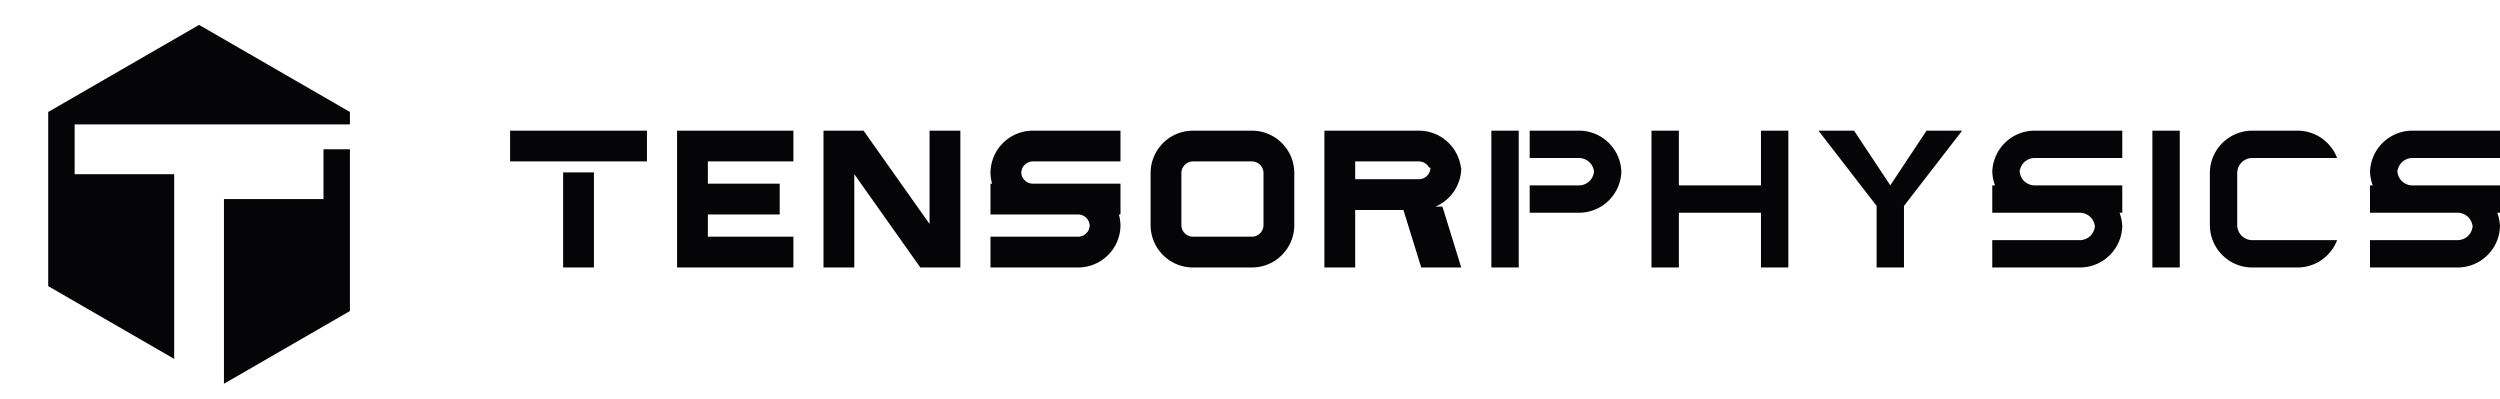
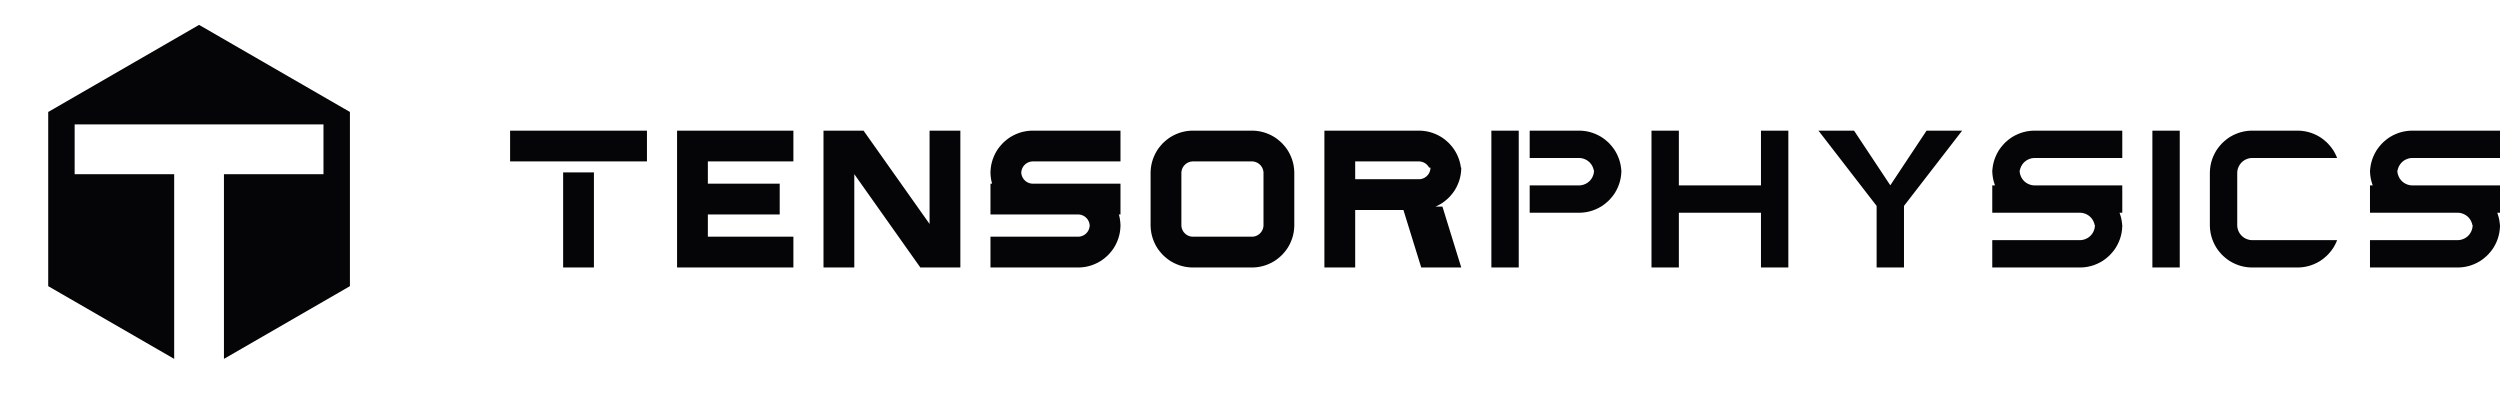
<svg xmlns="http://www.w3.org/2000/svg" viewBox="0 0 401.88 64" role="img" aria-label="TensorPhysics">
-   <path d="M56.25 18L32 4L7.75 18L7.75 20L12 20L52 20L56.25 20ZM7.75 46L28 57.69L28 28L12 28L12 20L7.75 20ZM56.25 24L52 24L52 32L36 32L36 61.69L56.25 50Z" fill="#050507" />
+   <path d="M56.25 18L32 4L7.75 18L7.75 20L12 20L52 20L56.25 20ZM7.75 46L28 57.69L28 28L12 28L12 20L7.75 20ZM56.25 20L52 20L52 28L36 28L36 57.69L56.25 46Z" fill="#050507" />
  <path transform="translate(82.00 21.00) scale(1.1)" d="M20 0L0 0L0 4.5L20 4.5ZM24.4 7.75L24.4 12.25L24.4 15.5L24.4 20L28.9 20L41.4 20L41.4 15.5L28.9 15.5L28.9 12.25L39.4 12.25L39.4 7.75L28.9 7.75L28.9 4.5L41.4 4.5L41.4 0L28.9 0L24.4 0L24.4 4.5ZM65.8 20L65.8 0L61.3 0L61.3 13.64L51.65 0L50.3 0L45.8 0L45.8 20L50.3 20L50.3 6.36L59.95 20L61.3 20ZM75.49 0.07L75.34 0.09L75.19 0.12L75.04 0.15L74.89 0.19L74.75 0.22L74.6 0.27L74.46 0.31L74.31 0.36L74.17 0.42L74.03 0.47L73.89 0.53L73.75 0.6L73.61 0.66L73.48 0.73L73.34 0.81L73.21 0.88L73.08 0.96L72.96 1.04L72.83 1.13L72.71 1.22L72.59 1.31L72.47 1.41L72.35 1.51L72.24 1.61L72.12 1.71L72.02 1.82L71.91 1.92L71.81 2.04L71.71 2.15L71.61 2.27L71.51 2.39L71.42 2.51L71.33 2.63L71.24 2.76L71.16 2.88L71.08 3.01L71.01 3.14L70.93 3.28L70.86 3.41L70.8 3.55L70.73 3.69L70.67 3.83L70.62 3.97L70.56 4.11L70.51 4.26L70.47 4.4L70.42 4.55L70.39 4.69L70.35 4.84L70.32 4.99L70.29 5.14L70.27 5.29L70.25 5.44L70.23 5.59L70.22 5.74L70.21 5.9L70.2 6.05L70.2 6.05L70.2 6.05L70.2 6.2L70.21 6.35L70.22 6.51L70.23 6.66L70.25 6.81L70.27 6.96L70.29 7.11L70.32 7.26L70.35 7.41L70.39 7.56L70.42 7.7L70.44 7.75L70.2 7.75L70.2 12.25L76.4 12.25L83 12.25L83.04 12.25L83.08 12.25L83.13 12.25L83.17 12.26L83.21 12.26L83.25 12.27L83.29 12.28L83.33 12.28L83.37 12.29L83.41 12.3L83.45 12.31L83.49 12.32L83.53 12.34L83.57 12.35L83.61 12.36L83.65 12.38L83.69 12.4L83.73 12.41L83.76 12.43L83.8 12.45L83.84 12.47L83.87 12.49L83.91 12.51L83.94 12.54L83.98 12.56L84.01 12.58L84.05 12.61L84.08 12.64L84.11 12.66L84.14 12.69L84.17 12.72L84.2 12.75L84.23 12.78L84.26 12.81L84.29 12.84L84.31 12.87L84.34 12.9L84.37 12.94L84.39 12.97L84.41 13.01L84.44 13.04L84.46 13.08L84.48 13.11L84.5 13.15L84.52 13.19L84.54 13.22L84.55 13.26L84.57 13.3L84.59 13.34L84.6 13.38L84.61 13.42L84.63 13.46L84.64 13.5L84.65 13.54L84.66 13.58L84.67 13.62L84.67 13.66L84.68 13.7L84.69 13.74L84.69 13.78L84.69 13.8L84.7 13.8L84.7 13.84L84.7 13.88L84.7 13.93L84.69 13.97L84.69 14.01L84.68 14.05L84.67 14.09L84.67 14.13L84.66 14.17L84.65 14.21L84.64 14.25L84.63 14.29L84.61 14.33L84.6 14.37L84.59 14.41L84.57 14.45L84.55 14.49L84.54 14.53L84.52 14.56L84.5 14.6L84.48 14.64L84.46 14.67L84.44 14.71L84.41 14.74L84.39 14.78L84.37 14.81L84.34 14.85L84.31 14.88L84.29 14.91L84.26 14.94L84.23 14.97L84.2 15L84.17 15.03L84.14 15.06L84.11 15.09L84.08 15.11L84.05 15.14L84.01 15.17L83.98 15.19L83.94 15.21L83.91 15.24L83.87 15.26L83.84 15.28L83.8 15.3L83.76 15.32L83.73 15.34L83.69 15.35L83.65 15.37L83.61 15.39L83.57 15.4L83.53 15.41L83.49 15.43L83.45 15.44L83.41 15.45L83.37 15.46L83.33 15.47L83.29 15.47L83.25 15.48L83.21 15.49L83.17 15.49L83.13 15.5L83.08 15.5L83.04 15.5L83 15.5L70.2 15.5L70.2 20L83 20L83.15 20L83.3 19.99L83.46 19.98L83.61 19.97L83.76 19.95L83.91 19.93L84.06 19.91L84.21 19.88L84.36 19.85L84.51 19.81L84.65 19.78L84.8 19.73L84.94 19.69L85.09 19.64L85.23 19.58L85.37 19.53L85.51 19.47L85.65 19.4L85.79 19.34L85.92 19.27L86.06 19.19L86.19 19.12L86.32 19.04L86.44 18.96L86.57 18.87L86.69 18.78L86.81 18.69L86.93 18.59L87.05 18.49L87.16 18.39L87.28 18.29L87.38 18.18L87.49 18.08L87.59 17.96L87.69 17.85L87.79 17.73L87.89 17.61L87.98 17.49L88.07 17.37L88.16 17.24L88.24 17.12L88.32 16.99L88.39 16.86L88.47 16.72L88.54 16.59L88.6 16.45L88.67 16.31L88.73 16.17L88.78 16.03L88.84 15.89L88.89 15.74L88.93 15.6L88.98 15.45L89.01 15.31L89.05 15.16L89.08 15.01L89.11 14.86L89.13 14.71L89.15 14.56L89.17 14.41L89.18 14.26L89.19 14.1L89.2 13.95L89.2 13.8L89.2 13.8L89.2 13.8L89.19 13.65L89.18 13.49L89.17 13.34L89.15 13.19L89.13 13.04L89.11 12.89L89.08 12.74L89.05 12.59L89.01 12.44L88.98 12.3L88.96 12.25L89.2 12.25L89.2 7.75L83 7.75L83 7.75L76.4 7.75L76.36 7.75L76.32 7.75L76.27 7.75L76.23 7.74L76.19 7.74L76.15 7.73L76.11 7.72L76.07 7.72L76.03 7.71L75.99 7.7L75.95 7.69L75.91 7.68L75.87 7.66L75.83 7.65L75.79 7.64L75.75 7.62L75.71 7.6L75.67 7.59L75.64 7.57L75.6 7.55L75.56 7.53L75.53 7.51L75.49 7.49L75.46 7.46L75.42 7.44L75.39 7.42L75.35 7.39L75.32 7.36L75.29 7.34L75.26 7.31L75.23 7.28L75.2 7.25L75.17 7.22L75.14 7.19L75.11 7.16L75.09 7.13L75.06 7.1L75.03 7.06L75.01 7.03L74.99 6.99L74.96 6.96L74.94 6.92L74.92 6.89L74.9 6.85L74.88 6.81L74.86 6.78L74.85 6.74L74.83 6.7L74.81 6.66L74.8 6.62L74.79 6.58L74.77 6.54L74.76 6.5L74.75 6.46L74.74 6.42L74.73 6.38L74.73 6.34L74.72 6.3L74.71 6.26L74.71 6.22L74.7 6.18L74.7 6.13L74.7 6.09L74.7 6.05L74.71 6.05L74.71 6.03L74.71 5.99L74.72 5.95L74.73 5.91L74.73 5.87L74.74 5.83L74.75 5.79L74.76 5.75L74.77 5.71L74.79 5.67L74.8 5.63L74.81 5.59L74.83 5.55L74.85 5.51L74.86 5.47L74.88 5.44L74.9 5.4L74.92 5.36L74.94 5.33L74.96 5.29L74.99 5.26L75.01 5.22L75.03 5.19L75.06 5.15L75.09 5.12L75.11 5.09L75.14 5.06L75.17 5.03L75.2 5L75.23 4.97L75.26 4.94L75.29 4.91L75.32 4.89L75.35 4.86L75.39 4.83L75.42 4.81L75.46 4.79L75.49 4.76L75.53 4.74L75.56 4.72L75.6 4.7L75.64 4.68L75.67 4.66L75.71 4.65L75.75 4.63L75.79 4.61L75.83 4.6L75.87 4.59L75.91 4.57L75.95 4.56L75.99 4.55L76.03 4.54L76.07 4.53L76.11 4.53L76.15 4.52L76.19 4.51L76.23 4.51L76.27 4.5L76.32 4.5L76.36 4.5L76.4 4.5L89.2 4.5L89.2 0L76.4 0L76.25 0L76.1 0.01L75.94 0.02L75.79 0.03L75.64 0.05ZM98.44 0.15L98.29 0.19L98.15 0.22L98 0.27L97.86 0.31L97.71 0.36L97.57 0.42L97.43 0.47L97.29 0.53L97.15 0.6L97.01 0.66L96.88 0.73L96.74 0.81L96.61 0.88L96.48 0.96L96.36 1.04L96.23 1.13L96.11 1.22L95.99 1.31L95.87 1.41L95.75 1.51L95.64 1.61L95.52 1.71L95.42 1.82L95.31 1.92L95.21 2.04L95.11 2.15L95.01 2.27L94.91 2.39L94.82 2.51L94.73 2.63L94.64 2.76L94.56 2.88L94.48 3.01L94.41 3.14L94.33 3.28L94.26 3.41L94.2 3.55L94.13 3.69L94.07 3.83L94.02 3.97L93.96 4.11L93.91 4.26L93.87 4.4L93.82 4.55L93.79 4.69L93.75 4.84L93.72 4.99L93.69 5.14L93.67 5.29L93.65 5.44L93.63 5.59L93.62 5.74L93.61 5.9L93.6 6.05L93.6 6.2L93.6 13.8L93.6 13.95L93.61 14.1L93.62 14.26L93.63 14.41L93.65 14.56L93.67 14.71L93.69 14.86L93.72 15.01L93.75 15.16L93.79 15.31L93.82 15.45L93.87 15.6L93.91 15.74L93.96 15.89L94.02 16.03L94.07 16.17L94.13 16.31L94.2 16.45L94.26 16.59L94.33 16.72L94.41 16.86L94.48 16.99L94.56 17.12L94.64 17.24L94.73 17.37L94.82 17.49L94.91 17.61L95.01 17.73L95.11 17.85L95.21 17.96L95.31 18.08L95.42 18.18L95.52 18.29L95.64 18.39L95.75 18.49L95.87 18.59L95.99 18.69L96.11 18.78L96.23 18.87L96.36 18.96L96.48 19.04L96.61 19.12L96.74 19.19L96.88 19.27L97.01 19.34L97.15 19.4L97.29 19.47L97.43 19.53L97.57 19.58L97.71 19.64L97.86 19.69L98 19.73L98.15 19.78L98.29 19.81L98.44 19.85L98.59 19.88L98.74 19.91L98.89 19.93L99.04 19.95L99.19 19.97L99.34 19.98L99.5 19.99L99.65 20L99.8 20L108.4 20L108.55 20L108.7 19.99L108.86 19.98L109.01 19.97L109.16 19.95L109.31 19.93L109.46 19.91L109.61 19.88L109.76 19.85L109.91 19.81L110.05 19.78L110.2 19.73L110.34 19.69L110.49 19.64L110.63 19.58L110.77 19.53L110.91 19.47L111.05 19.4L111.19 19.34L111.32 19.27L111.46 19.19L111.59 19.12L111.72 19.04L111.84 18.96L111.97 18.87L112.09 18.78L112.21 18.69L112.33 18.59L112.45 18.49L112.56 18.39L112.68 18.29L112.78 18.18L112.89 18.08L112.99 17.96L113.09 17.85L113.19 17.73L113.29 17.61L113.38 17.49L113.47 17.37L113.56 17.24L113.64 17.12L113.72 16.99L113.79 16.86L113.87 16.72L113.94 16.59L114 16.45L114.07 16.31L114.13 16.17L114.18 16.03L114.24 15.89L114.29 15.74L114.33 15.6L114.38 15.45L114.41 15.31L114.45 15.16L114.48 15.01L114.51 14.86L114.53 14.71L114.55 14.56L114.57 14.41L114.58 14.26L114.59 14.1L114.6 13.95L114.6 13.8L114.6 6.2L114.6 6.05L114.59 5.9L114.58 5.74L114.57 5.59L114.55 5.44L114.53 5.29L114.51 5.14L114.48 4.99L114.45 4.84L114.41 4.69L114.38 4.55L114.33 4.4L114.29 4.26L114.24 4.11L114.18 3.97L114.13 3.83L114.07 3.69L114 3.55L113.94 3.41L113.87 3.28L113.79 3.14L113.72 3.01L113.64 2.88L113.56 2.76L113.47 2.63L113.38 2.51L113.29 2.39L113.19 2.27L113.09 2.15L112.99 2.04L112.89 1.92L112.78 1.82L112.68 1.71L112.56 1.61L112.45 1.51L112.33 1.41L112.21 1.31L112.09 1.22L111.97 1.13L111.84 1.04L111.72 0.96L111.59 0.88L111.46 0.81L111.32 0.73L111.19 0.66L111.05 0.6L110.91 0.53L110.77 0.47L110.63 0.42L110.49 0.36L110.34 0.31L110.2 0.27L110.05 0.22L109.91 0.19L109.76 0.15L109.61 0.12L109.46 0.09L109.31 0.07L109.16 0.05L109.01 0.03L108.86 0.02L108.7 0.01L108.55 0L108.4 0L99.8 0L99.65 0L99.5 0.01L99.34 0.02L99.19 0.03L99.04 0.05L98.89 0.07L98.74 0.09L98.59 0.12ZM108.4 4.5L108.44 4.5L108.48 4.5L108.53 4.5L108.57 4.51L108.61 4.51L108.65 4.52L108.69 4.53L108.73 4.53L108.77 4.54L108.81 4.55L108.85 4.56L108.89 4.57L108.93 4.59L108.97 4.6L109.01 4.61L109.05 4.63L109.09 4.65L109.13 4.66L109.16 4.68L109.2 4.7L109.24 4.72L109.27 4.74L109.31 4.76L109.34 4.79L109.38 4.81L109.41 4.83L109.45 4.86L109.48 4.89L109.51 4.91L109.54 4.94L109.57 4.97L109.6 5L109.63 5.03L109.66 5.06L109.69 5.09L109.71 5.12L109.74 5.15L109.77 5.19L109.79 5.22L109.81 5.26L109.84 5.29L109.86 5.33L109.88 5.36L109.9 5.4L109.92 5.44L109.94 5.47L109.95 5.51L109.97 5.55L109.99 5.59L110 5.63L110.01 5.67L110.03 5.71L110.04 5.75L110.05 5.79L110.06 5.83L110.07 5.87L110.07 5.91L110.08 5.95L110.09 5.99L110.09 6.03L110.1 6.07L110.1 6.12L110.1 6.16L110.1 6.2L110.1 13.8L110.1 13.84L110.1 13.88L110.1 13.93L110.09 13.97L110.09 14.01L110.08 14.05L110.07 14.09L110.07 14.13L110.06 14.17L110.05 14.21L110.04 14.25L110.03 14.29L110.01 14.33L110 14.37L109.99 14.41L109.97 14.45L109.95 14.49L109.94 14.53L109.92 14.56L109.9 14.6L109.88 14.64L109.86 14.67L109.84 14.71L109.81 14.74L109.79 14.78L109.77 14.81L109.74 14.85L109.71 14.88L109.69 14.91L109.66 14.94L109.63 14.97L109.6 15L109.57 15.03L109.54 15.06L109.51 15.09L109.48 15.11L109.45 15.14L109.41 15.17L109.38 15.19L109.34 15.21L109.31 15.24L109.27 15.26L109.24 15.28L109.2 15.3L109.16 15.32L109.13 15.34L109.09 15.35L109.05 15.37L109.01 15.39L108.97 15.4L108.93 15.41L108.89 15.43L108.85 15.44L108.81 15.45L108.77 15.46L108.73 15.47L108.69 15.47L108.65 15.48L108.61 15.49L108.57 15.49L108.53 15.5L108.48 15.5L108.44 15.5L108.4 15.5L99.8 15.5L99.76 15.5L99.72 15.5L99.67 15.5L99.63 15.49L99.59 15.49L99.55 15.48L99.51 15.47L99.47 15.47L99.43 15.46L99.39 15.45L99.35 15.44L99.31 15.43L99.27 15.41L99.23 15.4L99.19 15.39L99.15 15.37L99.11 15.35L99.07 15.34L99.04 15.32L99 15.3L98.96 15.28L98.93 15.26L98.89 15.24L98.86 15.21L98.82 15.19L98.79 15.17L98.75 15.14L98.72 15.11L98.69 15.09L98.66 15.06L98.63 15.03L98.6 15L98.57 14.97L98.54 14.94L98.51 14.91L98.49 14.88L98.46 14.85L98.43 14.81L98.41 14.78L98.39 14.74L98.36 14.71L98.34 14.67L98.32 14.64L98.3 14.6L98.28 14.56L98.26 14.53L98.25 14.49L98.23 14.45L98.21 14.41L98.2 14.37L98.19 14.33L98.17 14.29L98.16 14.25L98.15 14.21L98.14 14.17L98.13 14.13L98.13 14.09L98.12 14.05L98.11 14.01L98.11 13.97L98.1 13.93L98.1 13.88L98.1 13.84L98.1 13.8L98.1 6.2L98.1 6.16L98.1 6.12L98.1 6.07L98.11 6.03L98.11 5.99L98.12 5.95L98.13 5.91L98.13 5.87L98.14 5.83L98.15 5.79L98.16 5.75L98.17 5.71L98.19 5.67L98.2 5.63L98.21 5.59L98.23 5.55L98.25 5.51L98.26 5.47L98.28 5.44L98.3 5.4L98.32 5.36L98.34 5.33L98.36 5.29L98.39 5.26L98.41 5.22L98.43 5.19L98.46 5.15L98.49 5.12L98.51 5.09L98.54 5.06L98.57 5.03L98.6 5L98.63 4.97L98.66 4.94L98.69 4.91L98.72 4.89L98.75 4.86L98.79 4.83L98.82 4.81L98.86 4.79L98.89 4.76L98.93 4.74L98.96 4.72L99 4.7L99.04 4.68L99.07 4.66L99.11 4.65L99.15 4.63L99.19 4.61L99.23 4.6L99.27 4.59L99.31 4.57L99.35 4.56L99.39 4.55L99.43 4.54L99.47 4.53L99.51 4.53L99.55 4.52L99.59 4.51L99.63 4.51L99.67 4.5L99.72 4.5L99.76 4.5L99.8 4.5ZM138.69 4.26L138.64 4.11L138.58 3.97L138.53 3.83L138.47 3.69L138.4 3.55L138.34 3.41L138.27 3.28L138.19 3.14L138.12 3.01L138.04 2.88L137.96 2.76L137.87 2.63L137.78 2.51L137.69 2.39L137.59 2.27L137.49 2.15L137.39 2.04L137.29 1.92L137.18 1.82L137.08 1.71L136.96 1.61L136.85 1.51L136.73 1.41L136.61 1.31L136.49 1.22L136.37 1.13L136.24 1.04L136.12 0.96L135.99 0.88L135.86 0.81L135.72 0.73L135.59 0.66L135.45 0.6L135.31 0.53L135.17 0.47L135.03 0.42L134.89 0.36L134.74 0.31L134.6 0.27L134.45 0.22L134.31 0.19L134.16 0.15L134.01 0.12L133.86 0.09L133.71 0.07L133.56 0.05L133.41 0.03L133.26 0.02L133.1 0.01L132.95 0L132.8 0L123.5 0L119 0L119 11.6L119 20L123.5 20L123.5 11.6L130.55 11.6L133.15 20L139 20L136.25 11.1L135.24 11.1L135.31 11.07L135.45 11L135.59 10.94L135.72 10.87L135.86 10.79L135.99 10.72L136.12 10.64L136.24 10.56L136.37 10.47L136.49 10.38L136.61 10.29L136.73 10.19L136.85 10.09L136.96 9.99L137.08 9.89L137.18 9.78L137.29 9.68L137.39 9.56L137.49 9.45L137.59 9.33L137.69 9.21L137.78 9.09L137.87 8.97L137.96 8.84L138.04 8.72L138.12 8.59L138.19 8.46L138.27 8.32L138.34 8.19L138.4 8.05L138.47 7.91L138.53 7.77L138.58 7.63L138.64 7.49L138.69 7.34L138.73 7.2L138.78 7.05L138.81 6.91L138.85 6.76L138.88 6.61L138.91 6.46L138.93 6.31L138.95 6.16L138.97 6.01L138.98 5.86L138.99 5.7L139 5.55L139 5.4L138.95 5.4L138.93 5.29L138.91 5.14L138.88 4.99L138.85 4.84L138.81 4.69L138.78 4.55L138.73 4.4ZM134.49 5.61L134.48 5.65L134.47 5.69L134.47 5.73L134.46 5.77L134.45 5.81L134.44 5.85L134.43 5.89L134.41 5.93L134.4 5.97L134.39 6.01L134.37 6.05L134.35 6.09L134.34 6.13L134.32 6.16L134.3 6.2L134.28 6.24L134.26 6.27L134.24 6.31L134.21 6.34L134.19 6.38L134.17 6.41L134.14 6.45L134.11 6.48L134.09 6.51L134.06 6.54L134.03 6.57L134 6.6L133.97 6.63L133.94 6.66L133.91 6.69L133.88 6.71L133.85 6.74L133.81 6.77L133.78 6.79L133.74 6.81L133.71 6.84L133.67 6.86L133.64 6.88L133.6 6.9L133.56 6.92L133.53 6.94L133.49 6.95L133.45 6.97L133.41 6.99L133.37 7L133.33 7.01L133.29 7.03L133.25 7.04L133.21 7.05L133.17 7.06L133.13 7.07L133.09 7.07L133.05 7.08L133.01 7.09L132.97 7.09L132.93 7.1L132.88 7.1L132.84 7.1L132.8 7.1L123.5 7.1L123.5 4.5L132.8 4.5L132.84 4.5L132.88 4.5L132.93 4.5L132.97 4.51L133.01 4.51L133.05 4.52L133.09 4.53L133.13 4.53L133.17 4.54L133.21 4.55L133.25 4.56L133.29 4.57L133.33 4.59L133.37 4.6L133.41 4.61L133.45 4.63L133.49 4.65L133.53 4.66L133.56 4.68L133.6 4.7L133.64 4.72L133.67 4.74L133.71 4.76L133.74 4.79L133.78 4.81L133.81 4.83L133.85 4.86L133.88 4.89L133.91 4.91L133.94 4.94L133.97 4.97L134 5L134.03 5.03L134.06 5.06L134.09 5.09L134.11 5.12L134.14 5.15L134.17 5.19L134.19 5.22L134.21 5.26L134.24 5.29L134.26 5.33L134.28 5.36L134.3 5.4L134.3 5.4L134.5 5.4L134.5 5.44L134.5 5.48L134.5 5.53L134.49 5.57ZM143.4 0L143.4 20L147.4 20L147.4 0ZM7.75 6.1L7.75 20L12.25 20L12.25 6.1ZM162.25 4.84L162.21 4.69L162.18 4.55L162.13 4.4L162.09 4.26L162.04 4.11L161.98 3.97L161.93 3.83L161.87 3.69L161.8 3.55L161.74 3.41L161.67 3.28L161.59 3.14L161.52 3.01L161.44 2.88L161.36 2.76L161.27 2.63L161.18 2.51L161.09 2.39L160.99 2.27L160.89 2.15L160.79 2.04L160.69 1.92L160.58 1.82L160.48 1.71L160.36 1.61L160.25 1.51L160.13 1.41L160.01 1.31L159.89 1.22L159.77 1.13L159.64 1.04L159.52 0.96L159.39 0.88L159.26 0.81L159.12 0.73L158.99 0.66L158.85 0.6L158.71 0.53L158.57 0.47L158.43 0.42L158.29 0.36L158.14 0.31L158 0.27L157.85 0.22L157.71 0.19L157.56 0.15L157.41 0.12L157.26 0.09L157.11 0.07L156.96 0.05L156.81 0.03L156.66 0.02L156.5 0.01L156.35 0L156.2 0L149 0L149 4L156.2 4L156.25 4L156.31 4L156.36 4.01L156.42 4.01L156.47 4.02L156.52 4.02L156.58 4.03L156.63 4.04L156.68 4.05L156.73 4.07L156.79 4.08L156.84 4.09L156.89 4.11L156.94 4.13L156.99 4.15L157.04 4.17L157.09 4.19L157.14 4.21L157.19 4.23L157.24 4.26L157.28 4.29L157.33 4.31L157.38 4.34L157.42 4.37L157.47 4.4L157.51 4.43L157.55 4.47L157.6 4.5L157.64 4.53L157.68 4.57L157.72 4.61L157.76 4.64L157.79 4.68L157.83 4.72L157.87 4.76L157.9 4.8L157.93 4.85L157.97 4.89L158 4.93L158.03 4.98L158.06 5.02L158.09 5.07L158.11 5.12L158.14 5.16L158.17 5.21L158.19 5.26L158.21 5.31L158.23 5.36L158.25 5.41L158.27 5.46L158.29 5.51L158.31 5.56L158.32 5.61L158.33 5.67L158.35 5.72L158.36 5.77L158.36 5.8L158.4 5.8L158.4 5.85L158.4 5.91L158.39 5.96L158.39 6.02L158.38 6.07L158.38 6.12L158.37 6.18L158.36 6.23L158.35 6.28L158.33 6.33L158.32 6.39L158.31 6.44L158.29 6.49L158.27 6.54L158.25 6.59L158.23 6.64L158.21 6.69L158.19 6.74L158.17 6.79L158.14 6.84L158.11 6.88L158.09 6.93L158.06 6.98L158.03 7.02L158 7.07L157.97 7.11L157.93 7.15L157.9 7.2L157.87 7.24L157.83 7.28L157.79 7.32L157.76 7.36L157.72 7.39L157.68 7.43L157.64 7.47L157.6 7.5L157.55 7.53L157.51 7.57L157.47 7.6L157.42 7.63L157.38 7.66L157.33 7.69L157.28 7.71L157.24 7.74L157.19 7.77L157.14 7.79L157.09 7.81L157.04 7.83L156.99 7.85L156.94 7.87L156.89 7.89L156.84 7.91L156.79 7.92L156.73 7.93L156.68 7.95L156.63 7.96L156.58 7.97L156.52 7.98L156.47 7.98L156.42 7.99L156.36 7.99L156.31 8L156.25 8L156.2 8L149 8L149 12L156.2 12L156.35 12L156.5 11.99L156.66 11.98L156.81 11.97L156.96 11.95L157.11 11.93L157.26 11.91L157.41 11.88L157.56 11.85L157.71 11.81L157.85 11.78L158 11.73L158.14 11.69L158.29 11.64L158.43 11.58L158.57 11.53L158.71 11.47L158.85 11.4L158.99 11.34L159.12 11.27L159.26 11.19L159.39 11.12L159.52 11.04L159.64 10.96L159.77 10.87L159.89 10.78L160.01 10.69L160.13 10.59L160.25 10.49L160.36 10.39L160.48 10.29L160.58 10.18L160.69 10.08L160.79 9.96L160.89 9.85L160.99 9.73L161.09 9.61L161.18 9.49L161.27 9.37L161.36 9.24L161.44 9.12L161.52 8.99L161.59 8.86L161.67 8.72L161.74 8.59L161.8 8.45L161.87 8.31L161.93 8.17L161.98 8.03L162.04 7.89L162.09 7.74L162.13 7.6L162.18 7.45L162.21 7.31L162.25 7.16L162.28 7.01L162.31 6.86L162.33 6.71L162.35 6.56L162.37 6.41L162.38 6.26L162.39 6.1L162.4 5.95L162.4 5.8L162.39 5.8L162.38 5.74L162.37 5.59L162.35 5.44L162.33 5.29L162.31 5.14L162.28 4.99ZM166.8 20L170.8 20L170.8 12L182.8 12L182.8 20L186.8 20L186.8 12L186.8 8L186.8 0L182.8 0L182.8 8L170.8 8L170.8 0L166.8 0L166.8 8L166.8 12ZM203.7 11L212.2 0L207 0L201.7 7.99L196.4 0L191.2 0L199.7 11L199.7 20L203.7 20ZM221.89 0.07L221.74 0.09L221.59 0.12L221.44 0.15L221.29 0.19L221.15 0.22L221 0.27L220.86 0.31L220.71 0.36L220.57 0.42L220.43 0.47L220.29 0.53L220.15 0.6L220.01 0.66L219.88 0.73L219.74 0.81L219.61 0.88L219.48 0.96L219.36 1.04L219.23 1.13L219.11 1.22L218.99 1.31L218.87 1.41L218.75 1.51L218.64 1.61L218.52 1.71L218.42 1.82L218.31 1.92L218.21 2.04L218.11 2.15L218.01 2.27L217.91 2.39L217.82 2.51L217.73 2.63L217.64 2.76L217.56 2.88L217.48 3.01L217.41 3.14L217.33 3.28L217.26 3.41L217.2 3.55L217.13 3.69L217.07 3.83L217.02 3.97L216.96 4.11L216.91 4.26L216.87 4.4L216.82 4.55L216.79 4.69L216.75 4.84L216.72 4.99L216.69 5.14L216.67 5.29L216.65 5.44L216.63 5.59L216.62 5.74L216.61 5.8L216.6 5.8L216.6 5.95L216.61 6.1L216.62 6.26L216.63 6.41L216.65 6.56L216.67 6.71L216.69 6.86L216.72 7.01L216.75 7.16L216.79 7.31L216.82 7.45L216.87 7.6L216.91 7.74L216.96 7.89L217 8L216.6 8L216.6 12L222.8 12L229.4 12L229.45 12L229.51 12L229.56 12.01L229.62 12.01L229.67 12.02L229.72 12.02L229.78 12.03L229.83 12.04L229.88 12.05L229.93 12.07L229.99 12.08L230.04 12.09L230.09 12.11L230.14 12.13L230.19 12.15L230.24 12.17L230.29 12.19L230.34 12.21L230.39 12.23L230.44 12.26L230.48 12.29L230.53 12.31L230.58 12.34L230.62 12.37L230.67 12.4L230.71 12.43L230.75 12.47L230.8 12.5L230.84 12.53L230.88 12.57L230.92 12.61L230.96 12.64L230.99 12.68L231.03 12.72L231.07 12.76L231.1 12.8L231.13 12.85L231.17 12.89L231.2 12.93L231.23 12.98L231.26 13.02L231.29 13.07L231.31 13.12L231.34 13.16L231.37 13.21L231.39 13.26L231.41 13.31L231.43 13.36L231.45 13.41L231.47 13.46L231.49 13.51L231.51 13.56L231.52 13.61L231.53 13.67L231.55 13.72L231.56 13.77L231.56 13.8L231.6 13.8L231.6 13.85L231.6 13.91L231.59 13.96L231.59 14.02L231.58 14.07L231.58 14.12L231.57 14.18L231.56 14.23L231.55 14.28L231.53 14.33L231.52 14.39L231.51 14.44L231.49 14.49L231.47 14.54L231.45 14.59L231.43 14.64L231.41 14.69L231.39 14.74L231.37 14.79L231.34 14.84L231.31 14.88L231.29 14.93L231.26 14.98L231.23 15.02L231.2 15.07L231.17 15.11L231.13 15.15L231.1 15.2L231.07 15.24L231.03 15.28L230.99 15.32L230.96 15.36L230.92 15.39L230.88 15.43L230.84 15.47L230.8 15.5L230.75 15.53L230.71 15.57L230.67 15.6L230.62 15.63L230.58 15.66L230.53 15.69L230.48 15.71L230.44 15.74L230.39 15.77L230.34 15.79L230.29 15.81L230.24 15.83L230.19 15.85L230.14 15.87L230.09 15.89L230.04 15.91L229.99 15.92L229.93 15.93L229.88 15.95L229.83 15.96L229.78 15.97L229.72 15.98L229.67 15.98L229.62 15.99L229.56 15.99L229.51 16L229.45 16L229.4 16L216.6 16L216.6 20L229.4 20L229.55 20L229.7 19.99L229.86 19.98L230.01 19.97L230.16 19.95L230.31 19.93L230.46 19.91L230.61 19.88L230.76 19.85L230.91 19.81L231.05 19.78L231.2 19.73L231.34 19.69L231.49 19.64L231.63 19.58L231.77 19.53L231.91 19.47L232.05 19.4L232.19 19.34L232.32 19.27L232.46 19.19L232.59 19.12L232.72 19.04L232.84 18.96L232.97 18.87L233.09 18.78L233.21 18.69L233.33 18.59L233.45 18.49L233.56 18.39L233.68 18.29L233.78 18.18L233.89 18.08L233.99 17.96L234.09 17.85L234.19 17.73L234.29 17.61L234.38 17.49L234.47 17.37L234.56 17.24L234.64 17.12L234.72 16.99L234.79 16.86L234.87 16.72L234.94 16.59L235 16.45L235.07 16.31L235.13 16.17L235.18 16.03L235.24 15.89L235.29 15.74L235.33 15.6L235.38 15.45L235.41 15.31L235.45 15.16L235.48 15.01L235.51 14.86L235.53 14.71L235.55 14.56L235.57 14.41L235.58 14.26L235.59 14.1L235.6 13.95L235.6 13.8L235.59 13.8L235.58 13.74L235.57 13.59L235.55 13.44L235.53 13.29L235.51 13.14L235.48 12.99L235.45 12.84L235.41 12.69L235.38 12.55L235.33 12.4L235.29 12.26L235.24 12.11L235.2 12L235.6 12L235.6 8L229.4 8L229.4 8L222.8 8L222.75 8L222.69 8L222.64 7.99L222.58 7.99L222.53 7.98L222.48 7.98L222.42 7.97L222.37 7.96L222.32 7.95L222.27 7.93L222.21 7.92L222.16 7.91L222.11 7.89L222.06 7.87L222.01 7.85L221.96 7.83L221.91 7.81L221.86 7.79L221.81 7.77L221.76 7.74L221.72 7.71L221.67 7.69L221.62 7.66L221.58 7.63L221.53 7.6L221.49 7.57L221.45 7.53L221.4 7.5L221.36 7.47L221.32 7.43L221.28 7.39L221.24 7.36L221.21 7.32L221.17 7.28L221.13 7.24L221.1 7.2L221.07 7.15L221.03 7.11L221 7.07L220.97 7.02L220.94 6.98L220.91 6.93L220.89 6.88L220.86 6.84L220.83 6.79L220.81 6.74L220.79 6.69L220.77 6.64L220.75 6.59L220.73 6.54L220.71 6.49L220.69 6.44L220.68 6.39L220.67 6.33L220.65 6.28L220.64 6.23L220.63 6.18L220.62 6.12L220.62 6.07L220.61 6.02L220.61 5.96L220.6 5.91L220.6 5.85L220.6 5.8L220.64 5.8L220.64 5.77L220.65 5.72L220.67 5.67L220.68 5.61L220.69 5.56L220.71 5.51L220.73 5.46L220.75 5.41L220.77 5.36L220.79 5.31L220.81 5.26L220.83 5.21L220.86 5.16L220.89 5.12L220.91 5.07L220.94 5.02L220.97 4.98L221 4.93L221.03 4.89L221.07 4.85L221.1 4.8L221.13 4.76L221.17 4.72L221.21 4.68L221.24 4.64L221.28 4.61L221.32 4.57L221.36 4.53L221.4 4.5L221.45 4.47L221.49 4.43L221.53 4.4L221.58 4.37L221.62 4.34L221.67 4.31L221.72 4.29L221.76 4.26L221.81 4.23L221.86 4.21L221.91 4.19L221.96 4.17L222.01 4.15L222.06 4.13L222.11 4.11L222.16 4.09L222.21 4.08L222.27 4.07L222.32 4.05L222.37 4.04L222.42 4.03L222.48 4.02L222.53 4.02L222.58 4.01L222.64 4.01L222.69 4L222.75 4L222.8 4L235.6 4L235.6 0L222.8 0L222.65 0L222.5 0.01L222.34 0.02L222.19 0.03L222.04 0.05ZM244 0L240 0L240 20L244 20ZM253.09 0.19L252.95 0.22L252.8 0.27L252.66 0.31L252.51 0.36L252.37 0.42L252.23 0.47L252.09 0.53L251.95 0.6L251.81 0.66L251.68 0.73L251.54 0.81L251.41 0.88L251.28 0.96L251.16 1.04L251.03 1.13L250.91 1.22L250.79 1.31L250.67 1.41L250.55 1.51L250.44 1.61L250.32 1.71L250.22 1.82L250.11 1.92L250.01 2.04L249.91 2.15L249.81 2.27L249.71 2.39L249.62 2.51L249.53 2.63L249.44 2.76L249.36 2.88L249.28 3.01L249.21 3.14L249.13 3.28L249.06 3.41L249 3.55L248.93 3.69L248.87 3.83L248.82 3.97L248.76 4.11L248.71 4.26L248.67 4.4L248.62 4.55L248.59 4.69L248.55 4.84L248.52 4.99L248.49 5.14L248.47 5.29L248.45 5.44L248.43 5.59L248.42 5.74L248.41 5.9L248.4 6.05L248.4 6.2L248.4 13.8L248.4 13.95L248.41 14.1L248.42 14.26L248.43 14.41L248.45 14.56L248.47 14.71L248.49 14.86L248.52 15.01L248.55 15.16L248.59 15.31L248.62 15.45L248.67 15.6L248.71 15.74L248.76 15.89L248.82 16.03L248.87 16.17L248.93 16.31L249 16.45L249.06 16.59L249.13 16.72L249.21 16.86L249.28 16.99L249.36 17.12L249.44 17.24L249.53 17.37L249.62 17.49L249.71 17.61L249.81 17.73L249.91 17.85L250.01 17.96L250.11 18.08L250.22 18.18L250.32 18.29L250.44 18.39L250.55 18.49L250.67 18.59L250.79 18.69L250.91 18.78L251.03 18.87L251.16 18.96L251.28 19.04L251.41 19.12L251.54 19.19L251.68 19.27L251.81 19.34L251.95 19.4L252.09 19.47L252.23 19.53L252.37 19.58L252.51 19.64L252.66 19.69L252.8 19.73L252.95 19.78L253.09 19.81L253.24 19.85L253.39 19.88L253.54 19.91L253.69 19.93L253.84 19.95L253.99 19.97L254.14 19.98L254.3 19.99L254.45 20L254.6 20L261.2 20L261.35 20L261.5 19.99L261.66 19.98L261.81 19.97L261.96 19.95L262.11 19.93L262.26 19.91L262.41 19.88L262.56 19.85L262.71 19.81L262.85 19.78L263 19.73L263.14 19.69L263.29 19.64L263.43 19.58L263.57 19.53L263.71 19.47L263.85 19.4L263.99 19.34L264.12 19.27L264.26 19.19L264.39 19.12L264.52 19.04L264.64 18.96L264.77 18.87L264.89 18.78L265.01 18.69L265.13 18.59L265.25 18.49L265.36 18.39L265.48 18.29L265.58 18.18L265.69 18.08L265.79 17.96L265.89 17.85L265.99 17.73L266.09 17.61L266.18 17.49L266.27 17.37L266.36 17.24L266.44 17.12L266.52 16.99L266.59 16.86L266.67 16.72L266.74 16.59L266.8 16.45L266.87 16.31L266.93 16.17L266.98 16.03L267 16L261.2 16L257.9 16L254.6 16L254.55 16L254.49 16L254.44 15.99L254.38 15.99L254.33 15.98L254.28 15.98L254.22 15.97L254.17 15.96L254.12 15.95L254.07 15.93L254.01 15.92L253.96 15.91L253.91 15.89L253.86 15.87L253.81 15.85L253.76 15.83L253.71 15.81L253.66 15.79L253.61 15.77L253.56 15.74L253.52 15.71L253.47 15.69L253.42 15.66L253.38 15.63L253.33 15.6L253.29 15.57L253.25 15.53L253.2 15.5L253.16 15.47L253.12 15.43L253.08 15.39L253.04 15.36L253.01 15.32L252.97 15.28L252.93 15.24L252.9 15.2L252.87 15.15L252.83 15.11L252.8 15.07L252.77 15.02L252.74 14.98L252.71 14.93L252.69 14.88L252.66 14.84L252.63 14.79L252.61 14.74L252.59 14.69L252.57 14.64L252.55 14.59L252.53 14.54L252.51 14.49L252.49 14.44L252.48 14.39L252.47 14.33L252.45 14.28L252.44 14.23L252.43 14.18L252.42 14.12L252.42 14.07L252.41 14.02L252.41 13.96L252.4 13.91L252.4 13.85L252.4 13.8L252.4 6.2L252.4 6.15L252.4 6.09L252.41 6.04L252.41 5.98L252.42 5.93L252.42 5.88L252.43 5.82L252.44 5.77L252.45 5.72L252.47 5.67L252.48 5.61L252.49 5.56L252.51 5.51L252.53 5.46L252.55 5.41L252.57 5.36L252.59 5.31L252.61 5.26L252.63 5.21L252.66 5.16L252.69 5.12L252.71 5.07L252.74 5.02L252.77 4.98L252.8 4.93L252.83 4.89L252.87 4.85L252.9 4.8L252.93 4.76L252.97 4.72L253.01 4.68L253.04 4.64L253.08 4.61L253.12 4.57L253.16 4.53L253.2 4.5L253.25 4.47L253.29 4.43L253.33 4.4L253.38 4.37L253.42 4.34L253.47 4.31L253.52 4.29L253.56 4.26L253.61 4.23L253.66 4.21L253.71 4.19L253.76 4.17L253.81 4.15L253.86 4.13L253.91 4.11L253.96 4.09L254.01 4.08L254.07 4.07L254.12 4.05L254.17 4.04L254.22 4.03L254.28 4.02L254.33 4.02L254.38 4.01L254.44 4.01L254.49 4L254.55 4L254.6 4L257.9 4L261.2 4L267 4L266.98 3.97L266.93 3.83L266.87 3.69L266.8 3.55L266.74 3.41L266.67 3.28L266.59 3.14L266.52 3.01L266.44 2.88L266.36 2.76L266.27 2.63L266.18 2.51L266.09 2.39L265.99 2.27L265.89 2.15L265.79 2.04L265.69 1.92L265.58 1.82L265.48 1.71L265.36 1.61L265.25 1.51L265.13 1.41L265.01 1.31L264.89 1.22L264.77 1.13L264.64 1.04L264.52 0.96L264.39 0.88L264.26 0.81L264.12 0.73L263.99 0.66L263.85 0.6L263.71 0.53L263.57 0.47L263.43 0.42L263.29 0.36L263.14 0.31L263 0.27L262.85 0.22L262.71 0.19L262.56 0.15L262.41 0.12L262.26 0.09L262.11 0.07L261.96 0.05L261.81 0.03L261.66 0.02L261.5 0.01L261.35 0L261.2 0L254.6 0L254.45 0L254.3 0.01L254.14 0.02L253.99 0.03L253.84 0.05L253.69 0.07L253.54 0.09L253.39 0.12L253.24 0.15ZM277.09 0.07L276.94 0.09L276.79 0.12L276.64 0.15L276.49 0.19L276.35 0.22L276.2 0.27L276.06 0.31L275.91 0.36L275.77 0.42L275.63 0.47L275.49 0.53L275.35 0.6L275.21 0.66L275.08 0.73L274.94 0.81L274.81 0.88L274.68 0.96L274.56 1.04L274.43 1.13L274.31 1.22L274.19 1.31L274.07 1.41L273.95 1.51L273.84 1.61L273.72 1.71L273.62 1.82L273.51 1.92L273.41 2.04L273.31 2.15L273.21 2.27L273.11 2.39L273.02 2.51L272.93 2.63L272.84 2.76L272.76 2.88L272.68 3.01L272.61 3.14L272.53 3.28L272.46 3.41L272.4 3.55L272.33 3.69L272.27 3.83L272.22 3.97L272.16 4.11L272.11 4.26L272.07 4.4L272.02 4.55L271.99 4.69L271.95 4.84L271.92 4.99L271.89 5.14L271.87 5.29L271.85 5.44L271.83 5.59L271.82 5.74L271.81 5.8L271.8 5.8L271.8 5.95L271.81 6.1L271.82 6.26L271.83 6.41L271.85 6.56L271.87 6.71L271.89 6.86L271.92 7.01L271.95 7.16L271.99 7.31L272.02 7.45L272.07 7.6L272.11 7.74L272.16 7.89L272.2 8L271.8 8L271.8 12L278 12L284.6 12L284.65 12L284.71 12L284.76 12.01L284.82 12.01L284.87 12.02L284.92 12.02L284.98 12.03L285.03 12.04L285.08 12.05L285.13 12.07L285.19 12.08L285.24 12.09L285.29 12.11L285.34 12.13L285.39 12.15L285.44 12.17L285.49 12.19L285.54 12.21L285.59 12.23L285.64 12.26L285.68 12.29L285.73 12.31L285.78 12.34L285.82 12.37L285.87 12.4L285.91 12.43L285.95 12.47L286 12.5L286.04 12.53L286.08 12.57L286.12 12.61L286.16 12.64L286.19 12.68L286.23 12.72L286.27 12.76L286.3 12.8L286.33 12.85L286.37 12.89L286.4 12.93L286.43 12.98L286.46 13.02L286.49 13.07L286.51 13.12L286.54 13.16L286.57 13.21L286.59 13.26L286.61 13.31L286.63 13.36L286.65 13.41L286.67 13.46L286.69 13.51L286.71 13.56L286.72 13.61L286.73 13.67L286.75 13.72L286.76 13.77L286.76 13.8L286.8 13.8L286.8 13.85L286.8 13.91L286.79 13.96L286.79 14.02L286.78 14.07L286.78 14.12L286.77 14.18L286.76 14.23L286.75 14.28L286.73 14.33L286.72 14.39L286.71 14.44L286.69 14.49L286.67 14.54L286.65 14.59L286.63 14.64L286.61 14.69L286.59 14.74L286.57 14.79L286.54 14.84L286.51 14.88L286.49 14.93L286.46 14.98L286.43 15.02L286.4 15.07L286.37 15.11L286.33 15.15L286.3 15.2L286.27 15.24L286.23 15.28L286.19 15.32L286.16 15.36L286.12 15.39L286.08 15.43L286.04 15.47L286 15.5L285.95 15.53L285.91 15.57L285.87 15.6L285.82 15.63L285.78 15.66L285.73 15.69L285.68 15.71L285.64 15.74L285.59 15.77L285.54 15.79L285.49 15.81L285.44 15.83L285.39 15.85L285.34 15.87L285.29 15.89L285.24 15.91L285.19 15.92L285.13 15.93L285.08 15.95L285.03 15.96L284.98 15.97L284.92 15.98L284.87 15.98L284.82 15.99L284.76 15.99L284.71 16L284.65 16L284.6 16L271.8 16L271.8 20L284.6 20L284.75 20L284.9 19.99L285.06 19.98L285.21 19.97L285.36 19.95L285.51 19.93L285.66 19.91L285.81 19.88L285.96 19.85L286.11 19.81L286.25 19.78L286.4 19.73L286.54 19.69L286.69 19.64L286.83 19.58L286.97 19.53L287.11 19.47L287.25 19.4L287.39 19.34L287.52 19.27L287.66 19.19L287.79 19.12L287.92 19.04L288.04 18.96L288.17 18.87L288.29 18.78L288.41 18.69L288.53 18.59L288.65 18.49L288.76 18.39L288.88 18.29L288.98 18.18L289.09 18.08L289.19 17.96L289.29 17.85L289.39 17.73L289.49 17.61L289.58 17.49L289.67 17.37L289.76 17.24L289.84 17.12L289.92 16.99L289.99 16.86L290.07 16.72L290.14 16.59L290.2 16.45L290.27 16.31L290.33 16.17L290.38 16.03L290.44 15.89L290.49 15.74L290.53 15.6L290.58 15.45L290.61 15.31L290.65 15.16L290.68 15.01L290.71 14.86L290.73 14.71L290.75 14.56L290.77 14.41L290.78 14.26L290.79 14.1L290.8 13.95L290.8 13.8L290.79 13.8L290.78 13.74L290.77 13.59L290.75 13.44L290.73 13.29L290.71 13.14L290.68 12.99L290.65 12.84L290.61 12.69L290.58 12.55L290.53 12.4L290.49 12.26L290.44 12.11L290.4 12L290.8 12L290.8 8L284.6 8L284.6 8L278 8L277.95 8L277.89 8L277.84 7.99L277.78 7.99L277.73 7.98L277.68 7.98L277.62 7.97L277.57 7.96L277.52 7.95L277.47 7.93L277.41 7.92L277.36 7.91L277.31 7.89L277.26 7.87L277.21 7.85L277.16 7.83L277.11 7.81L277.06 7.79L277.01 7.77L276.96 7.74L276.92 7.71L276.87 7.69L276.82 7.66L276.78 7.63L276.73 7.6L276.69 7.57L276.65 7.53L276.6 7.5L276.56 7.47L276.52 7.43L276.48 7.39L276.44 7.36L276.41 7.32L276.37 7.28L276.33 7.24L276.3 7.2L276.27 7.15L276.23 7.11L276.2 7.07L276.17 7.02L276.14 6.98L276.11 6.93L276.09 6.88L276.06 6.84L276.03 6.79L276.01 6.74L275.99 6.69L275.97 6.64L275.95 6.59L275.93 6.54L275.91 6.49L275.89 6.44L275.88 6.39L275.87 6.33L275.85 6.28L275.84 6.23L275.83 6.18L275.82 6.12L275.82 6.07L275.81 6.02L275.81 5.96L275.8 5.91L275.8 5.85L275.8 5.8L275.84 5.8L275.84 5.77L275.85 5.72L275.87 5.67L275.88 5.61L275.89 5.56L275.91 5.51L275.93 5.46L275.95 5.41L275.97 5.36L275.99 5.31L276.01 5.26L276.03 5.21L276.06 5.16L276.09 5.12L276.11 5.07L276.14 5.02L276.17 4.98L276.2 4.93L276.23 4.89L276.27 4.85L276.3 4.8L276.33 4.76L276.37 4.72L276.41 4.68L276.44 4.64L276.48 4.61L276.52 4.57L276.56 4.53L276.6 4.5L276.65 4.47L276.69 4.43L276.73 4.4L276.78 4.37L276.82 4.34L276.87 4.31L276.92 4.29L276.96 4.26L277.01 4.23L277.06 4.21L277.11 4.19L277.16 4.17L277.21 4.15L277.26 4.13L277.31 4.11L277.36 4.09L277.41 4.08L277.47 4.07L277.52 4.05L277.57 4.04L277.62 4.03L277.68 4.02L277.73 4.02L277.78 4.01L277.84 4.01L277.89 4L277.95 4L278 4L290.8 4L290.8 0L278 0L277.85 0L277.7 0.01L277.54 0.02L277.39 0.03L277.24 0.05Z" fill="#050507" fill-rule="evenodd" />
</svg>
